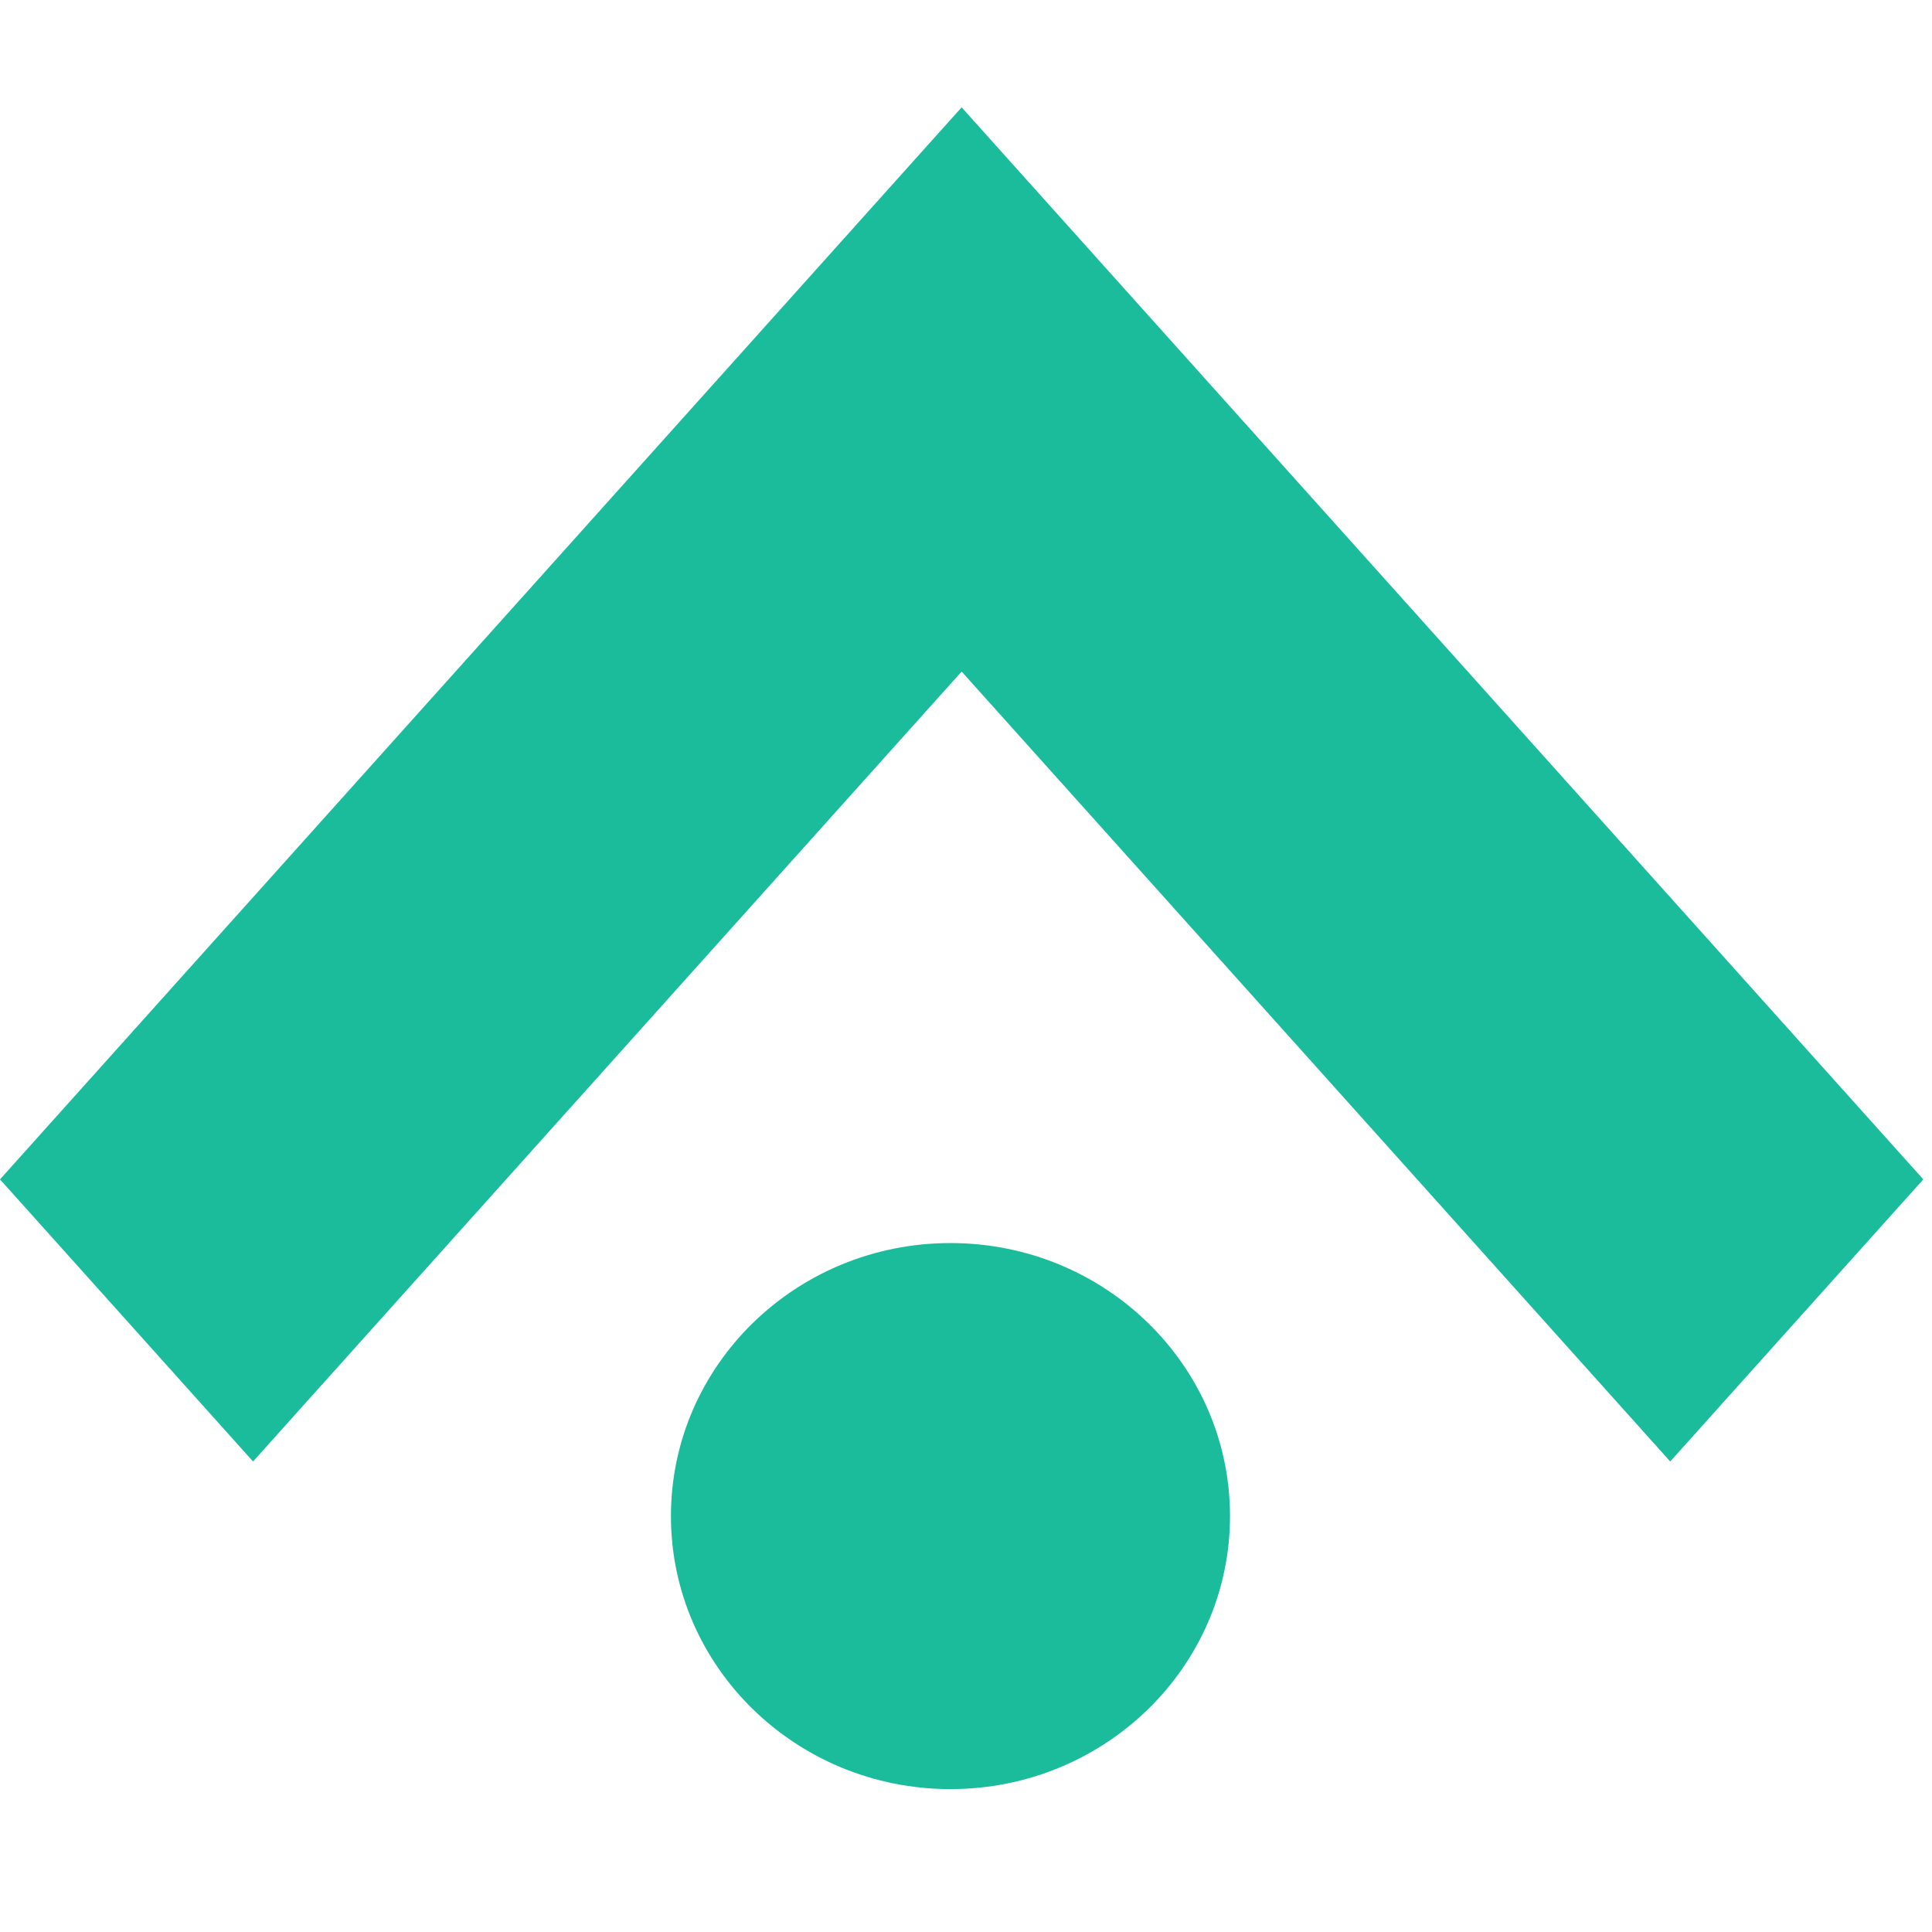
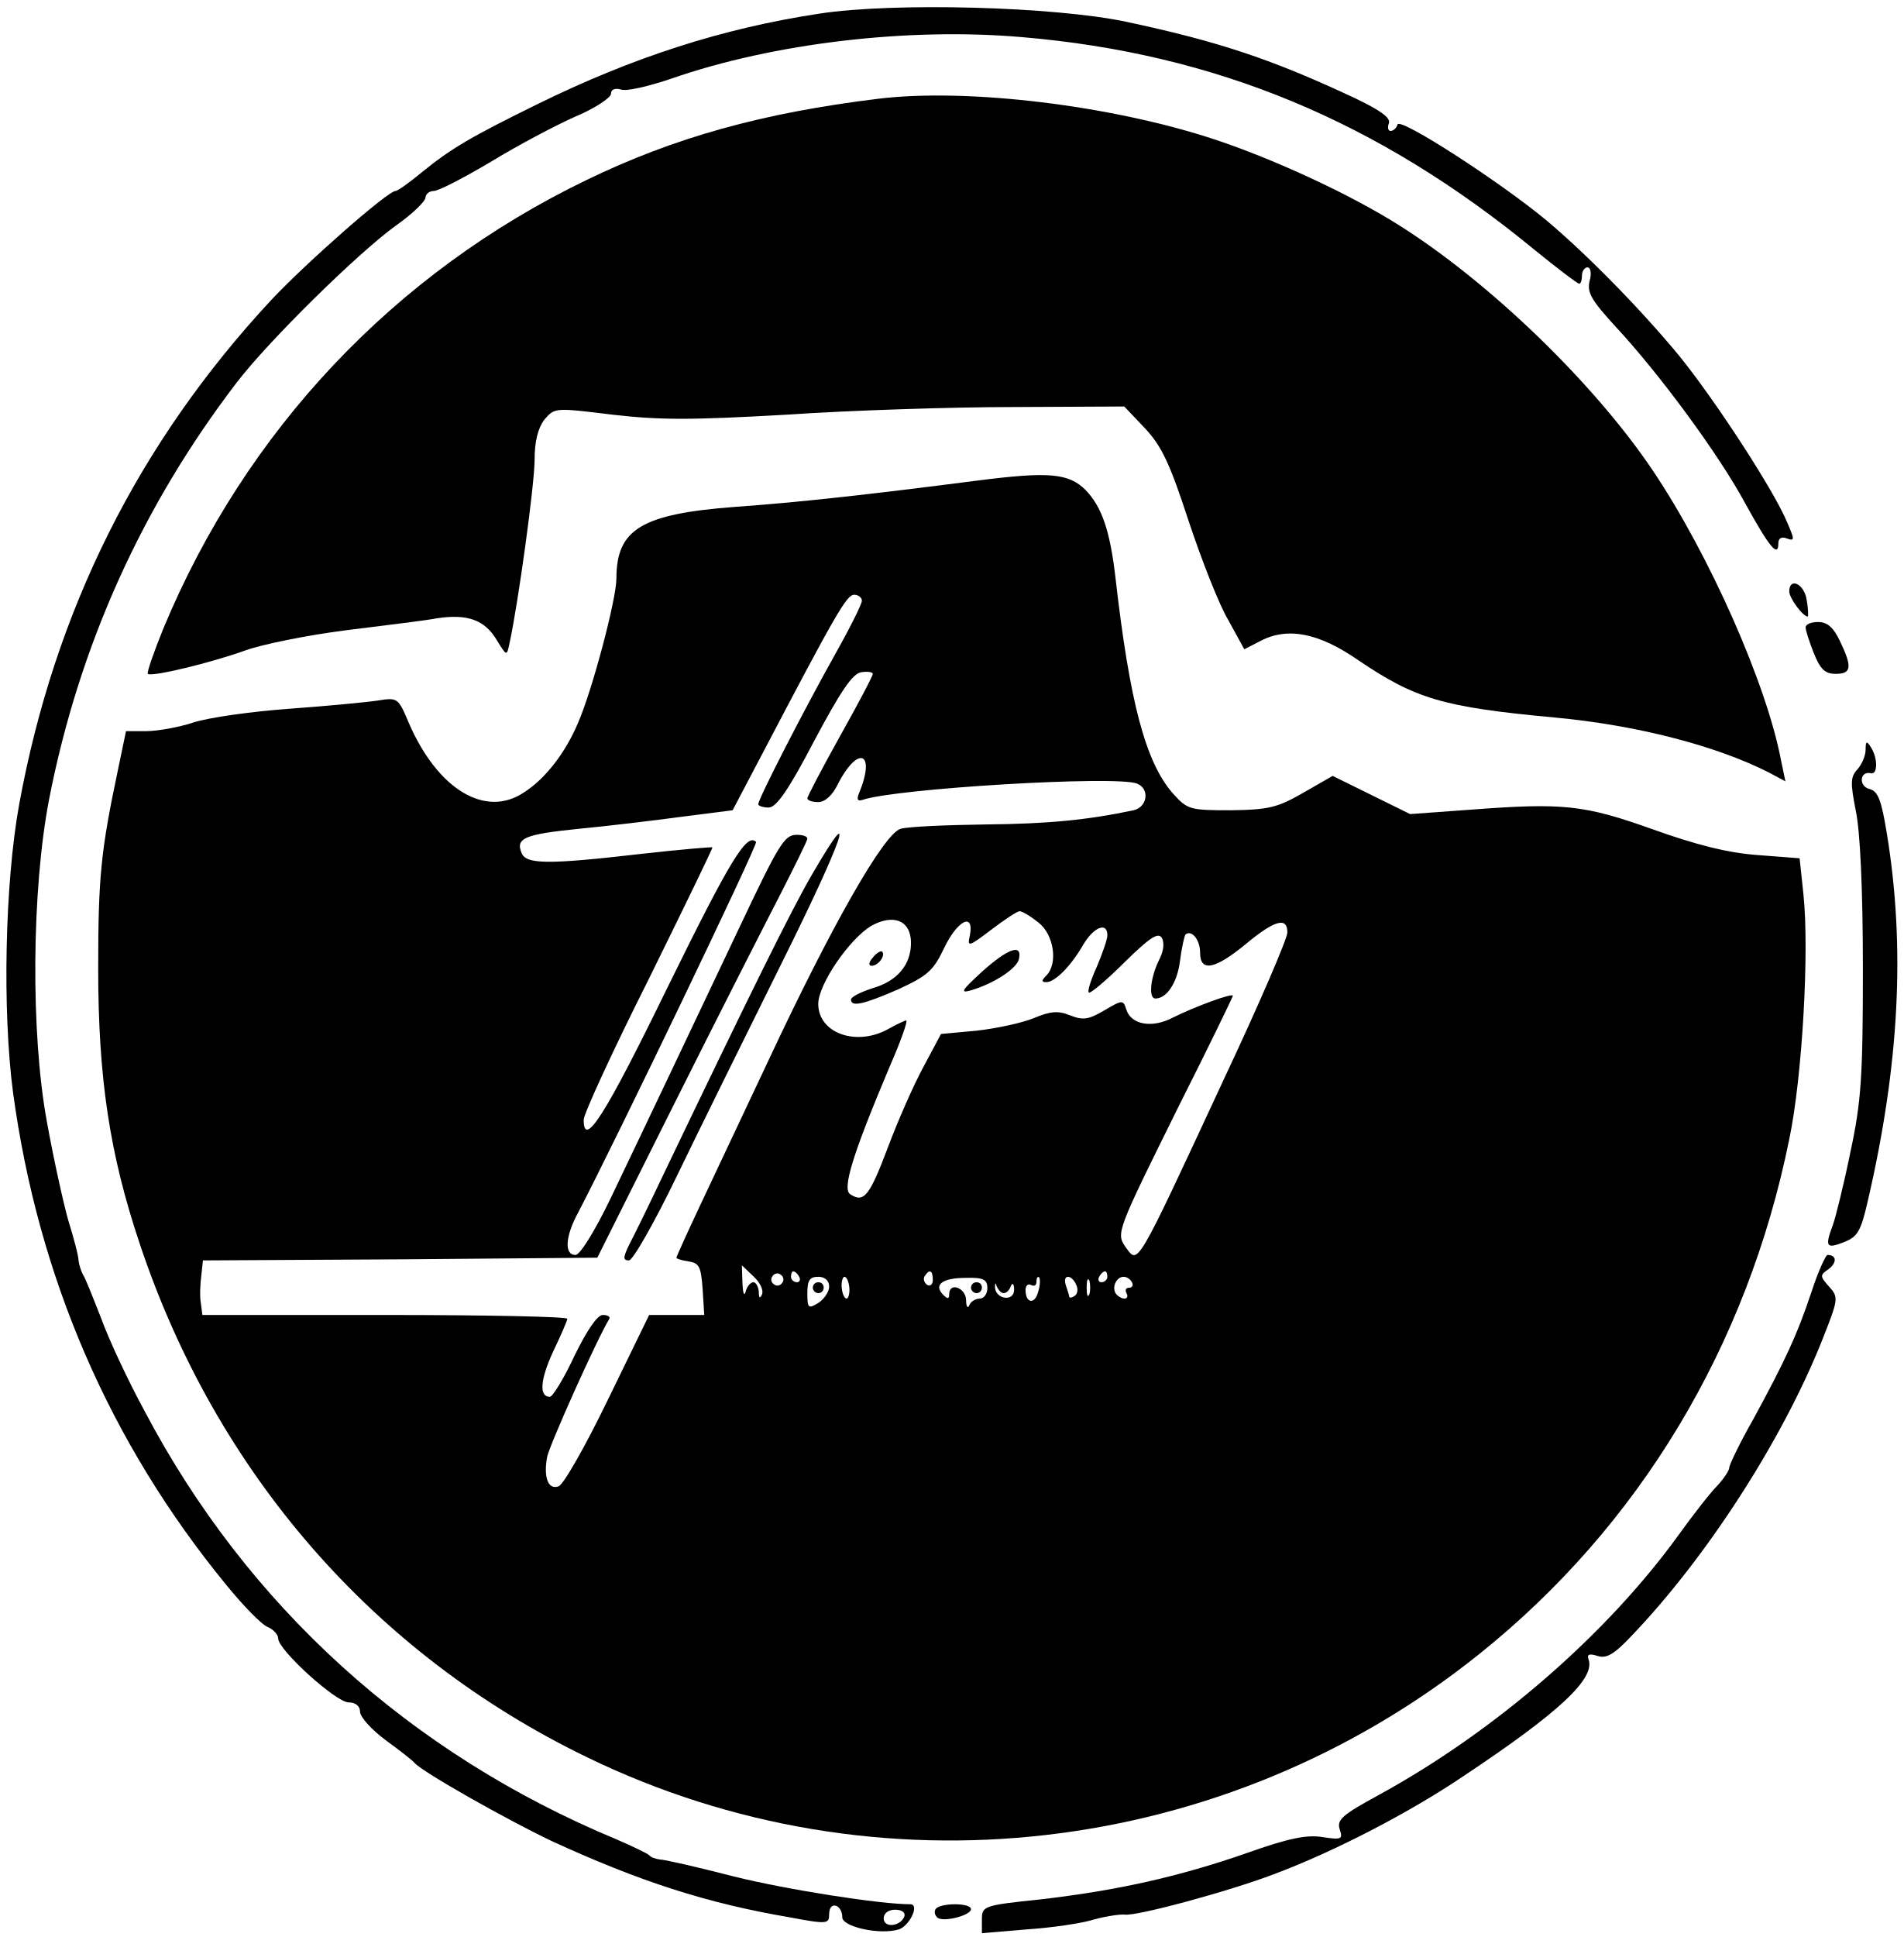
- <svg xmlns="http://www.w3.org/2000/svg" width="54" height="54" viewBox="0 0 54 54" fill="none">
-   <path d="M53.757 32.964L33.951 10.885L26.878 3L19.805 10.885L0 32.964L7.073 40.849L26.878 18.77L46.683 40.849L53.757 32.964Z" fill="#1ABC9C" />
-   <ellipse cx="26.566" cy="42.375" rx="7.813" ry="7.631" fill="#1ABC9C" />
+ <svg xmlns="http://www.w3.org/2000/svg" version="1.0" width="349pt" height="355pt" viewBox="0 0 349 355" preserveAspectRatio="xMidYMid meet">
+   <g transform="translate(0,355) scale(0.1,-0.1)" fill="#000000" stroke="none">
+     <path d="M1502 3525 c-178 -27 -342 -80 -517 -166 -122 -60 -158 -81 -212 -125 -23 -19 -44 -34 -48 -34 -14 0 -162 -130 -227 -199 -244 -262 -398 -570 -463 -926 -26 -144 -31 -377 -11 -528 46 -338 177 -641 391 -902 31 -38 65 -73 76 -77 10 -4 19 -14 19 -21 0 -21 106 -117 129 -117 13 0 21 -7 21 -17 0 -10 22 -34 48 -53 26 -19 49 -37 52 -41 15 -17 169 -104 251 -143 161 -74 284 -114 437 -140 69 -13 72 -12 72 6 0 11 5 18 13 15 6 -2 11 -11 11 -20 -2 -18 69 -34 104 -23 20 7 38 46 21 46 -56 0 -228 27 -324 51 -66 17 -127 31 -135 31 -8 1 -17 4 -20 8 -3 3 -30 16 -60 29 -378 157 -677 428 -865 785 -30 55 -66 132 -80 171 -15 38 -29 74 -33 79 -3 6 -7 17 -8 26 0 8 -9 42 -19 74 -9 32 -27 113 -39 180 -30 162 -28 425 4 591 55 282 171 538 344 764 59 77 223 238 291 287 30 21 55 45 55 52 0 6 7 12 15 12 9 0 55 24 104 53 49 30 119 67 155 83 36 15 66 35 66 42 0 8 7 11 18 8 10 -4 52 6 93 20 187 65 434 94 642 76 355 -30 653 -154 939 -389 43 -35 80 -63 83 -63 3 0 5 7 5 15 0 8 5 15 10 15 6 0 8 -11 4 -25 -5 -21 3 -35 48 -84 80 -86 189 -234 237 -323 44 -80 61 -101 61 -74 0 10 6 13 16 9 14 -5 14 -2 0 30 -24 58 -130 221 -197 304 -70 85 -170 187 -244 249 -84 70 -268 189 -273 176 -2 -7 -8 -12 -13 -12 -4 0 -6 6 -3 14 4 10 -16 24 -62 46 -151 71 -250 104 -419 140 -132 28 -427 36 -563 15z m156 -3487 c-7 -19 -38 -22 -38 -4 0 10 9 16 21 16 12 0 19 -5 17 -12z" />
+     <path d="M1610 3369 c-213 -26 -374 -71 -535 -149 -352 -170 -625 -459 -776 -823 -17 -42 -30 -79 -28 -82 7 -6 115 20 179 43 30 11 114 28 185 37 72 9 147 18 167 22 55 8 86 -3 108 -39 19 -31 19 -31 24 -7 16 73 46 292 46 336 0 34 6 58 18 74 19 22 19 22 125 9 87 -10 143 -10 319 0 117 8 304 14 416 14 l203 1 38 -40 c31 -33 46 -66 80 -170 24 -72 56 -154 73 -182 l29 -53 31 16 c49 25 106 14 178 -36 105 -71 155 -86 360 -105 151 -14 297 -52 393 -101 l30 -16 -8 38 c-26 139 -131 377 -236 533 -108 160 -299 344 -464 448 -90 57 -229 121 -337 157 -190 63 -455 95 -618 75z" />
+     <path d="M1790 2669 c-202 -26 -329 -40 -443 -48 -171 -13 -217 -41 -217 -131 0 -38 -44 -204 -70 -264 -23 -55 -60 -103 -99 -128 -71 -48 -159 5 -212 128 -19 45 -20 46 -57 40 -20 -3 -93 -10 -162 -15 -69 -5 -147 -16 -175 -25 -27 -9 -67 -16 -87 -16 l-37 0 -15 -72 c-31 -147 -36 -195 -36 -363 0 -201 21 -340 76 -504 140 -420 429 -752 819 -941 532 -259 1170 -185 1636 188 294 235 492 564 569 944 24 114 37 346 26 449 l-7 66 -78 6 c-54 4 -113 19 -191 47 -126 45 -164 49 -335 36 l-110 -8 -71 35 -71 35 -54 -31 c-47 -27 -63 -31 -132 -32 -76 0 -80 1 -107 31 -50 57 -79 167 -105 394 -10 87 -25 131 -55 162 -31 31 -68 34 -200 17z m-210 -220 c0 -6 -22 -50 -49 -98 -55 -98 -141 -265 -141 -275 0 -3 9 -6 19 -6 14 0 36 31 84 123 48 90 70 123 86 125 12 2 21 0 21 -3 0 -4 -27 -55 -60 -114 -33 -59 -60 -111 -60 -114 0 -4 9 -7 20 -7 12 0 26 12 36 33 37 72 70 59 39 -16 -5 -12 -3 -16 6 -13 61 21 464 45 503 30 24 -9 20 -43 -6 -49 -85 -18 -158 -25 -272 -26 -72 -1 -142 -4 -155 -8 -30 -8 -126 -176 -243 -426 -44 -93 -100 -212 -124 -263 -24 -51 -44 -95 -44 -97 0 -2 10 -5 23 -7 19 -3 22 -10 25 -50 l3 -48 -50 0 -51 0 -75 -154 c-41 -85 -82 -157 -91 -160 -19 -7 -28 16 -21 54 5 23 90 213 114 253 2 4 -3 7 -12 7 -10 0 -29 -28 -52 -75 -19 -41 -40 -75 -45 -75 -20 0 -18 31 6 83 14 29 26 57 26 60 0 4 -150 7 -334 7 l-335 0 -3 23 c-2 12 -1 34 1 49 l3 28 362 2 361 3 140 280 c77 154 164 325 193 381 28 55 52 103 52 107 0 4 -8 7 -19 7 -23 0 -32 -14 -108 -175 -72 -152 -165 -348 -234 -492 -30 -62 -56 -103 -64 -103 -21 0 -19 34 5 78 70 134 330 675 326 679 -17 17 -47 -32 -162 -266 -115 -236 -154 -297 -154 -243 0 10 53 126 119 257 65 132 118 241 117 242 -1 1 -60 -4 -131 -12 -173 -20 -211 -19 -219 2 -11 27 6 34 105 44 52 5 136 15 188 22 l94 12 50 95 c140 267 159 300 173 300 7 0 14 -5 14 -11z m324 -590 c28 -22 36 -75 14 -97 -9 -9 -9 -12 0 -12 16 0 45 29 68 69 19 32 44 42 44 17 0 -8 -9 -33 -19 -57 -11 -24 -18 -46 -15 -48 2 -3 32 22 65 55 47 46 62 56 69 45 5 -10 3 -25 -6 -42 -15 -31 -19 -69 -6 -69 21 0 40 29 45 68 3 24 8 46 10 49 11 10 27 -9 27 -33 0 -36 27 -31 84 16 53 44 76 50 76 21 0 -11 -52 -132 -116 -268 -165 -355 -157 -340 -181 -308 -17 25 -16 28 98 258 55 109 99 200 99 202 0 6 -72 -21 -110 -40 -38 -20 -76 -13 -85 14 -6 19 -7 19 -41 -1 -29 -17 -39 -18 -62 -9 -22 9 -36 8 -67 -5 -22 -9 -69 -19 -105 -23 l-65 -6 -32 -60 c-18 -33 -47 -99 -65 -147 -34 -90 -44 -103 -69 -87 -16 9 4 73 71 232 21 48 35 87 31 87 -3 -1 -17 -7 -31 -15 -59 -34 -130 -9 -130 45 0 36 57 119 97 143 41 23 73 10 73 -31 0 -40 -25 -70 -70 -83 -22 -7 -40 -16 -40 -21 0 -14 23 -9 87 19 54 25 64 34 84 76 24 50 55 66 47 23 -5 -22 -3 -22 39 10 25 19 48 34 52 34 5 0 20 -9 35 -21z m-507 -681 c-4 -9 -6 -7 -6 5 -1 9 -5 17 -10 17 -5 0 -12 -8 -14 -17 -3 -10 -5 -3 -6 15 l-1 33 21 -20 c12 -11 19 -25 16 -33z m37 21 c-3 -5 -10 -7 -15 -3 -5 3 -7 10 -3 15 3 5 10 7 15 3 5 -3 7 -10 3 -15z m31 11 c3 -5 1 -10 -4 -10 -6 0 -11 5 -11 10 0 6 2 10 4 10 3 0 8 -4 11 -10z m245 -6 c0 -8 -5 -12 -10 -9 -6 4 -8 11 -5 16 9 14 15 11 15 -7z m320 6 c0 -5 -5 -10 -11 -10 -5 0 -7 5 -4 10 3 6 8 10 11 10 2 0 4 -4 4 -10z m-510 -18 c0 -9 -9 -23 -20 -30 -18 -11 -20 -10 -20 18 0 23 4 30 20 30 12 0 20 -7 20 -18z m37 -2 c1 -11 -2 -20 -5 -20 -4 0 -8 9 -9 20 -1 11 2 20 5 20 4 0 8 -9 9 -20z m253 -1 c0 -10 -6 -19 -14 -19 -8 0 -17 -6 -19 -12 -3 -7 -6 -3 -6 10 -1 22 -31 33 -31 10 0 -9 -3 -9 -11 -1 -18 18 -2 31 41 31 33 1 40 -3 40 -19z m30 -9 c5 0 11 6 13 13 3 7 6 4 6 -6 1 -23 -33 -19 -35 3 0 9 1 10 3 3 3 -7 8 -13 13 -13z m63 2 c-6 -23 -23 -21 -23 4 0 8 5 12 10 9 6 -3 10 -1 10 6 0 7 2 10 5 8 2 -3 2 -15 -2 -27z m70 13 c4 -8 2 -17 -3 -20 -6 -4 -10 -4 -10 -1 0 2 -3 11 -6 20 -3 9 -2 16 4 16 5 0 12 -7 15 -15z m24 -17 c-3 -7 -5 -2 -5 12 0 14 2 19 5 13 2 -7 2 -19 0 -25z m78 22 c3 -5 1 -10 -5 -10 -6 0 -8 -4 -5 -10 3 -5 2 -10 -4 -10 -5 0 -13 5 -16 10 -7 12 2 30 15 30 5 0 12 -4 15 -10z" />
+     <path d="M1489 1948 c-37 -63 -114 -219 -274 -553 -26 -55 -54 -112 -62 -127 -11 -23 -11 -28 0 -28 7 0 46 68 87 153 40 83 127 259 192 390 114 229 143 313 57 165z" />
+     <path d="M1600 1795 c-8 -9 -8 -15 -2 -15 12 0 26 19 19 26 -2 2 -10 -2 -17 -11z" />
+     <path d="M1800 1769 c-37 -34 -41 -40 -20 -34 41 12 85 40 88 58 6 28 -20 19 -68 -24z" />
+     <path d="M1490 1190 c0 -5 5 -10 10 -10 6 0 10 5 10 10 0 6 -4 10 -10 10 -5 0 -10 -4 -10 -10z" />
+     <path d="M1780 1190 c0 -5 5 -10 10 -10 6 0 10 5 10 10 0 6 -4 10 -10 10 -5 0 -10 -4 -10 -10z" />
+     <path d="M3280 2466 c0 -12 25 -46 34 -46 1 0 1 14 -2 30 -4 30 -32 43 -32 16z" />
+     <path d="M3310 2400 c0 -5 7 -27 15 -47 12 -30 21 -38 40 -38 29 0 31 12 8 60 -12 25 -23 35 -40 35 -13 0 -23 -4 -23 -10z" />
+     <path d="M3420 2176 c0 -11 -7 -27 -15 -36 -13 -14 -13 -25 -3 -76 8 -37 13 -145 13 -289 0 -199 -3 -244 -23 -337 -12 -59 -27 -119 -32 -133 -15 -40 -12 -44 19 -32 26 10 32 19 45 76 58 250 69 465 35 673 -10 61 -16 78 -32 82 -20 5 -18 33 2 29 13 -4 14 26 1 47 -8 13 -10 12 -10 -4z" />
+     <path d="M3321 1183 c-26 -78 -48 -126 -108 -236 -24 -42 -43 -82 -43 -87 0 -5 -10 -20 -22 -33 -13 -13 -44 -53 -70 -89 -132 -183 -337 -361 -551 -478 -66 -36 -77 -45 -71 -63 6 -18 3 -19 -31 -14 -29 5 -63 -2 -139 -29 -126 -44 -240 -69 -378 -85 -105 -11 -108 -12 -108 -37 l0 -25 83 7 c45 3 100 11 122 18 22 6 48 10 57 9 22 -3 192 43 273 74 110 41 249 113 348 180 176 117 242 179 229 214 -3 9 1 11 17 6 16 -5 30 3 62 37 137 143 276 358 349 541 30 76 31 79 13 99 -17 19 -17 21 -1 32 16 12 15 26 -2 26 -3 0 -17 -30 -29 -67z" />
+     <path d="M1715 51 c-3 -5 -1 -12 4 -16 13 -8 61 5 61 16 0 12 -57 12 -65 0z" />
+   </g>
</svg>
